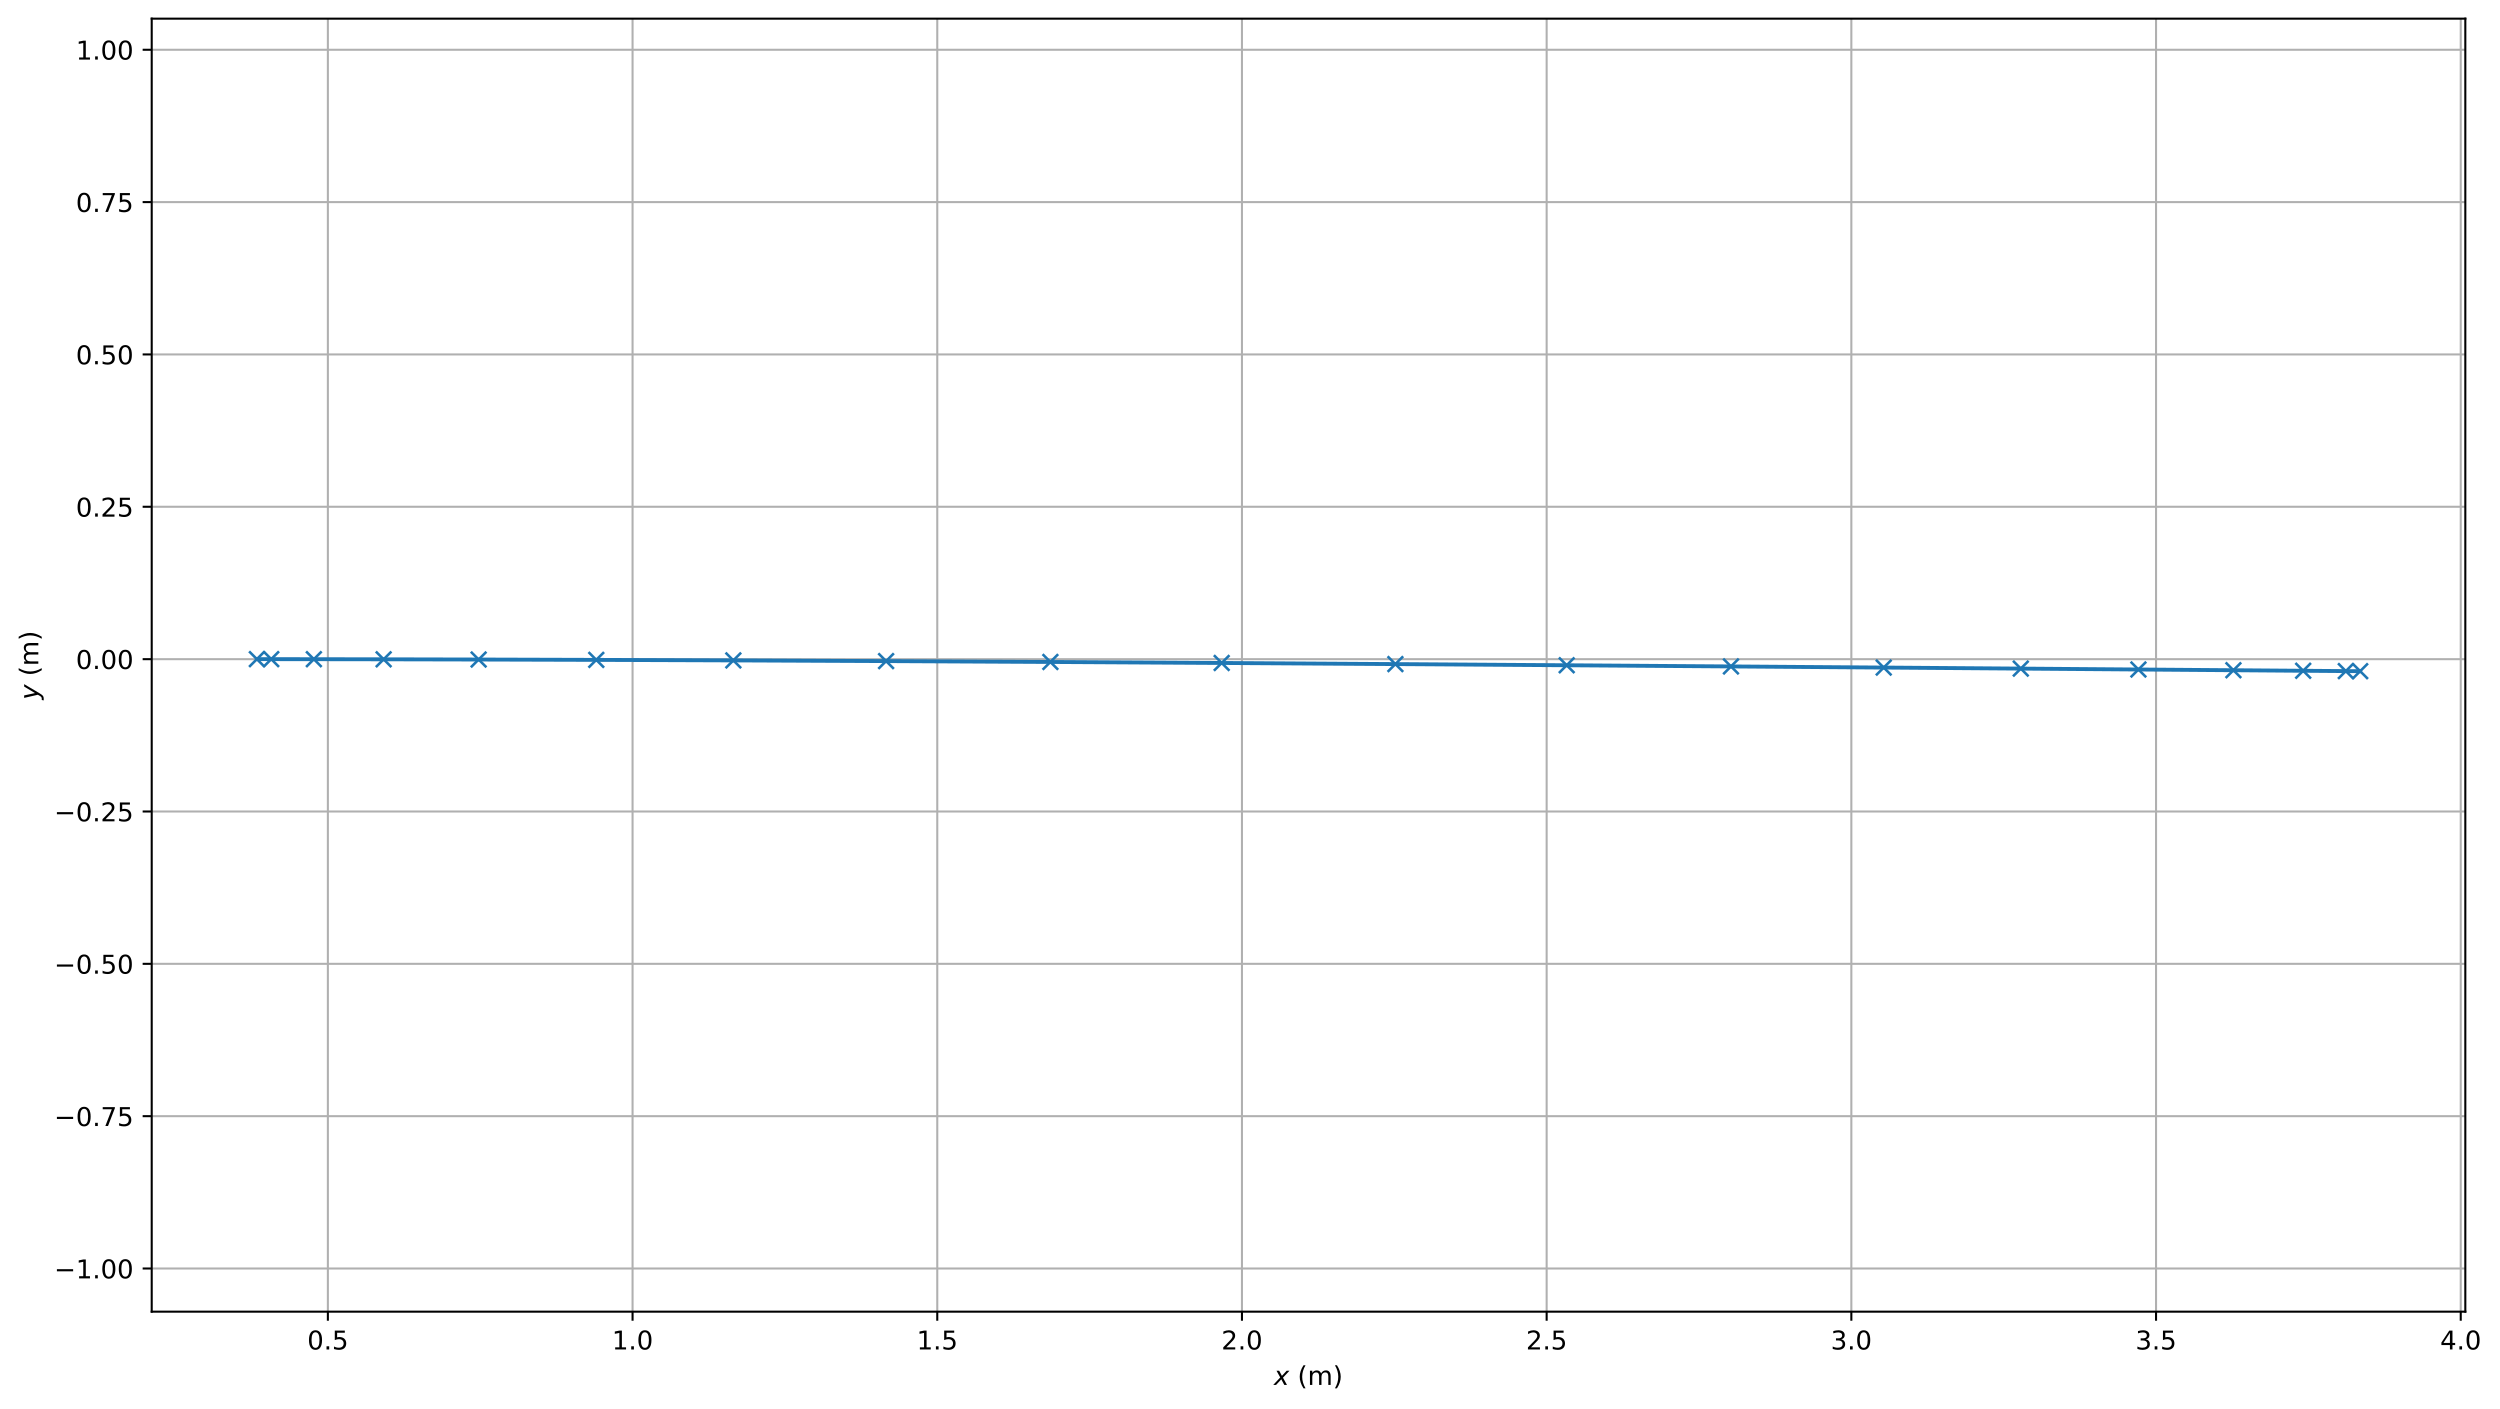
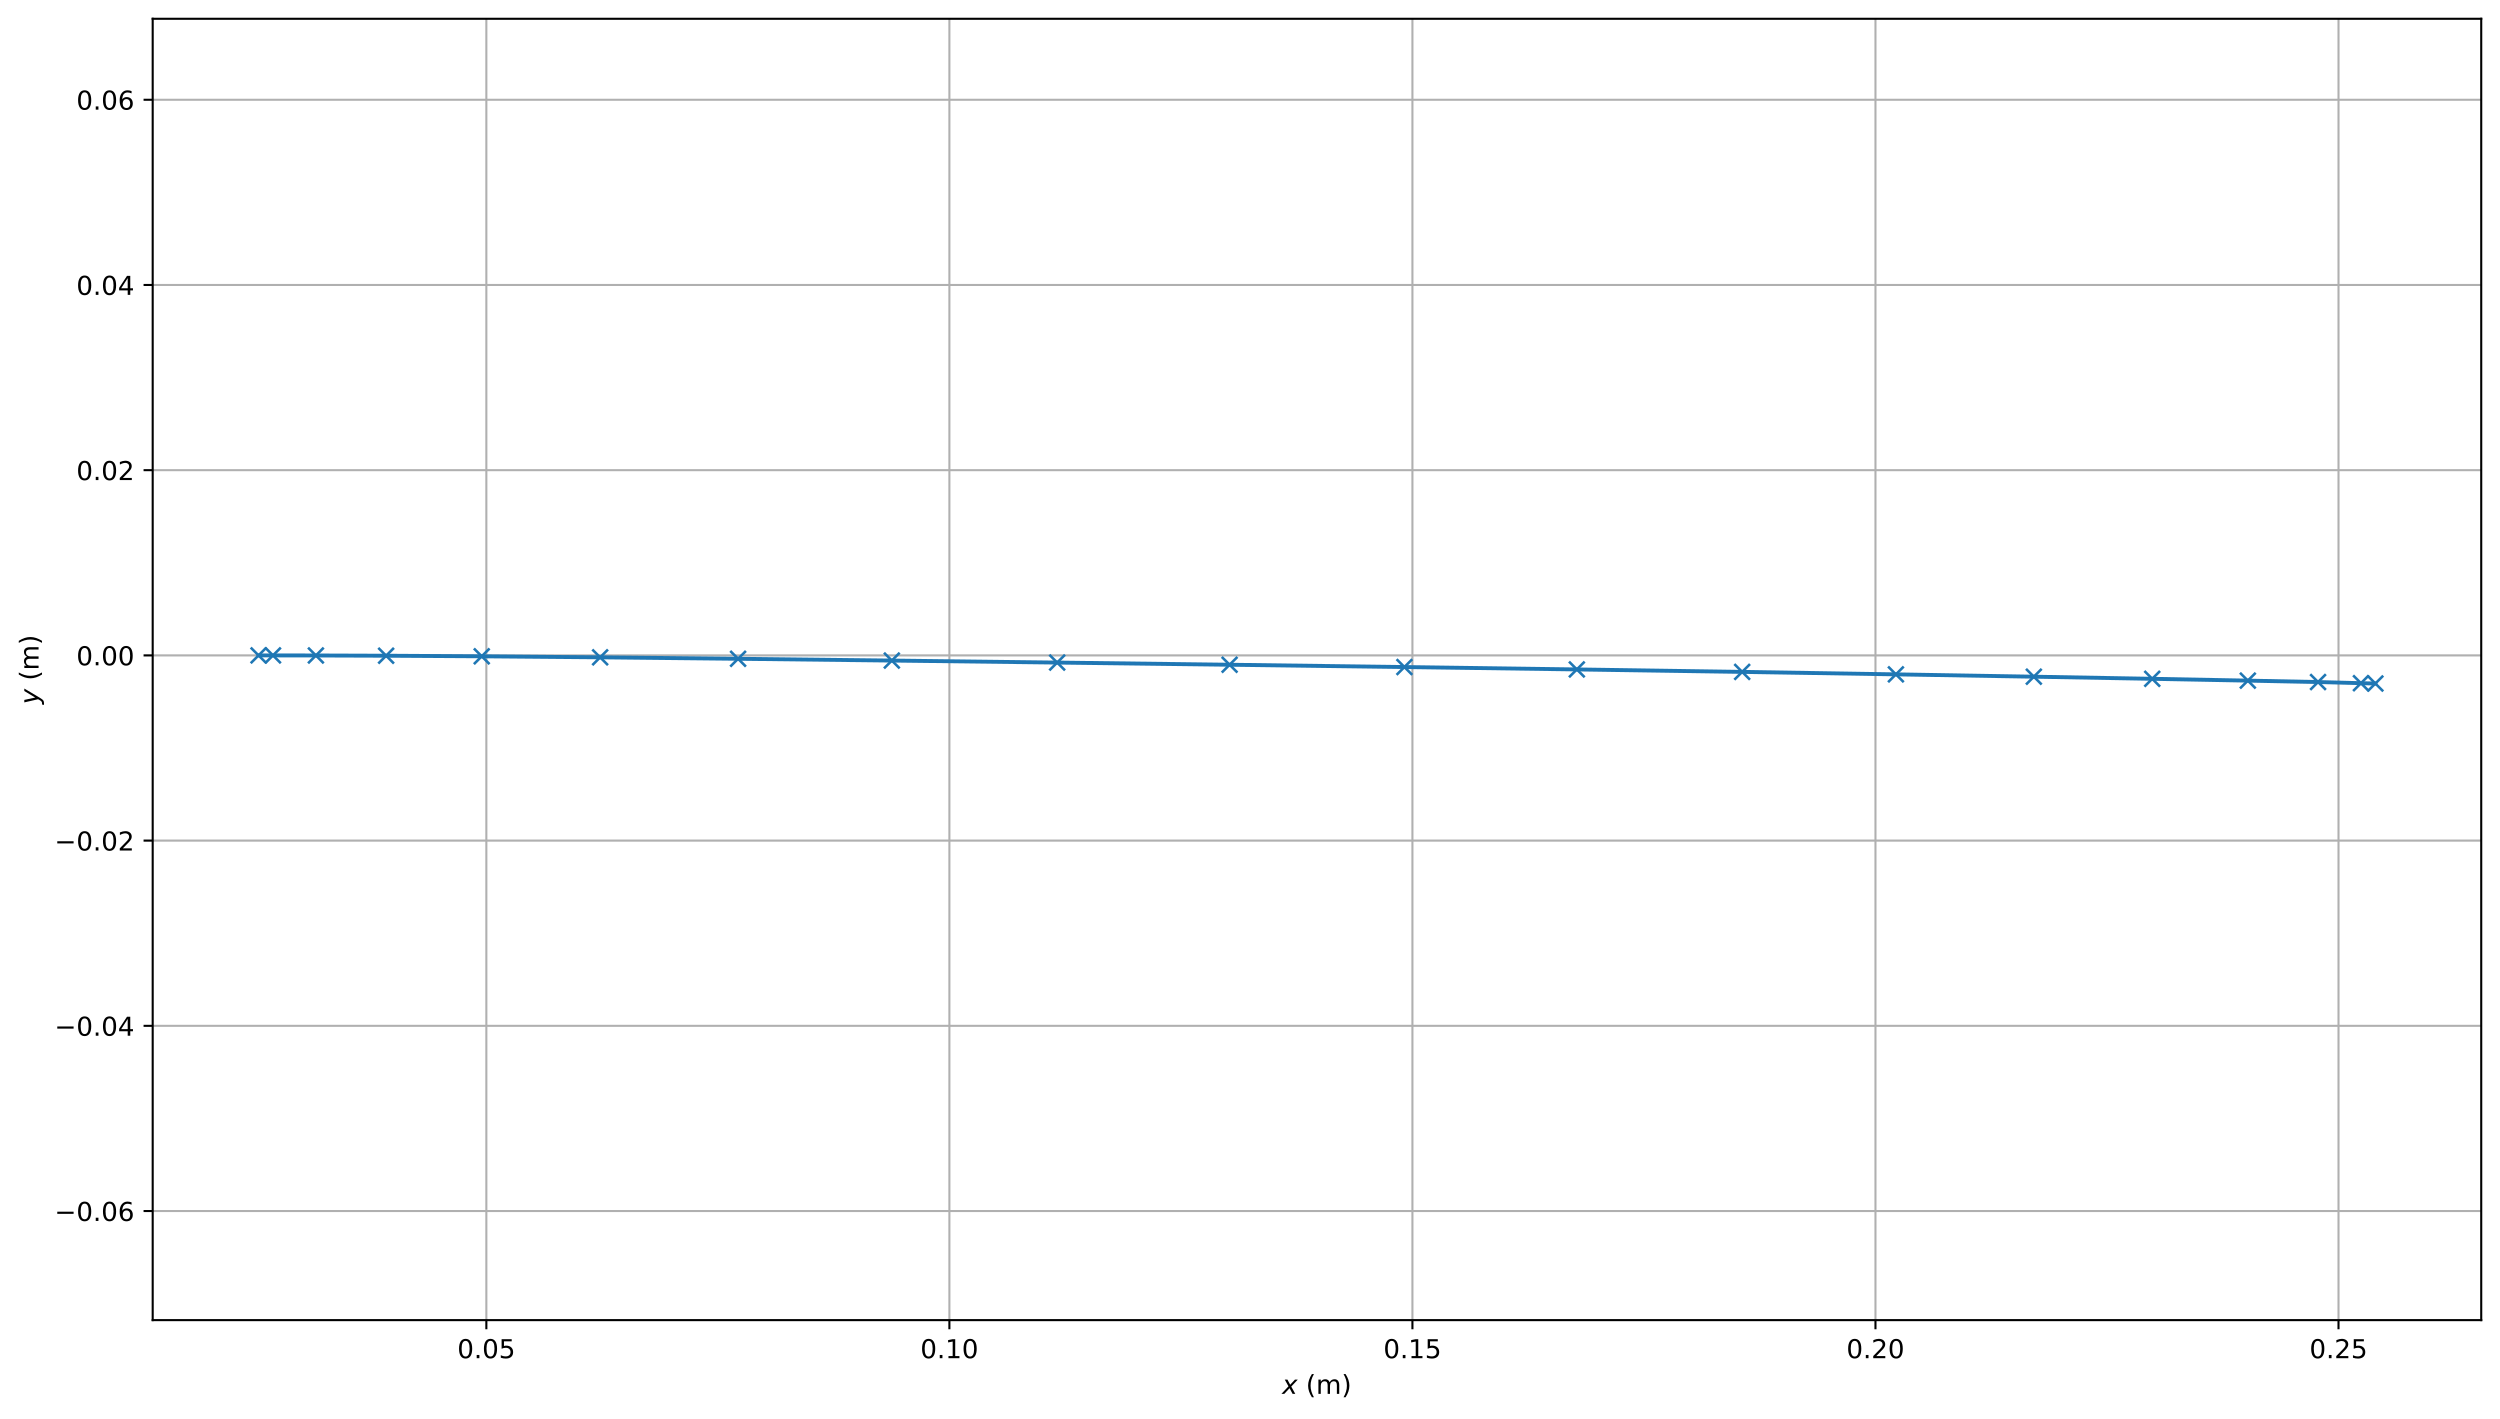
- <svg xmlns="http://www.w3.org/2000/svg" xmlns:xlink="http://www.w3.org/1999/xlink" width="964.728pt" height="543.716pt" viewBox="0 0 964.728 543.716" version="1.1">
+ <svg xmlns="http://www.w3.org/2000/svg" xmlns:xlink="http://www.w3.org/1999/xlink" width="958.545pt" height="543.716pt" viewBox="0 0 958.545 543.716" version="1.1">
  <defs>
    <style type="text/css">*{stroke-linejoin: round; stroke-linecap: butt}</style>
  </defs>
  <g id="figure_1">
    <g id="patch_1">
-       <path d="M 0 543.716  L 964.728 543.716  L 964.728 0  L 0 0  L 0 543.716  z " style="fill: none" />
+       <path d="M 0 543.716  L 958.545 543.716  L 958.545 0  L 0 0  L 0 543.716  z " style="fill: none" />
    </g>
    <g id="axes_1">
      <g id="patch_2">
        <path d="M 58.545 506.16  L 951.345 506.16  L 951.345 7.2  L 58.545 7.2  L 58.545 506.16  z " style="fill: none" />
      </g>
      <g id="matplotlib.axis_1">
        <g id="xtick_1">
          <g id="line2d_1">
-             <path d="M 126.523 506.16  L 126.523 7.2  " clip-path="url(#p69ecb877b6)" style="fill: none; stroke: #b0b0b0; stroke-width: 0.8; stroke-linecap: square" />
+             <path d="M 186.476 506.16  L 186.476 7.2  " clip-path="url(#pbc167199a6)" style="fill: none; stroke: #b0b0b0; stroke-width: 0.8; stroke-linecap: square" />
          </g>
          <g id="line2d_2">
            <defs>
-               <path id="md5f4e1a69d" d="M 0 0  L 0 3.5  " style="stroke: #000000; stroke-width: 0.8" />
+               <path id="m92110e179d" d="M 0 0  L 0 3.5  " style="stroke: #000000; stroke-width: 0.8" />
            </defs>
            <g>
-               <use xlink:href="#md5f4e1a69d" x="126.523" y="506.16" style="stroke: #000000; stroke-width: 0.8" />
+               <use xlink:href="#m92110e179d" x="186.476" y="506.16" style="stroke: #000000; stroke-width: 0.8" />
            </g>
          </g>
          <g id="text_1">
-             <g transform="translate(118.5715 520.7584) scale(0.1 -0.1)">
+             <g transform="translate(175.3427 520.7584) scale(0.1 -0.1)">
              <defs>
                <path id="DejaVuSans-30" d="M 2034 4250  Q 1547 4250 1301 3770  Q 1056 3291 1056 2328  Q 1056 1369 1301 889  Q 1547 409 2034 409  Q 2525 409 2770 889  Q 3016 1369 3016 2328  Q 3016 3291 2770 3770  Q 2525 4250 2034 4250  z M 2034 4750  Q 2819 4750 3233 4129  Q 3647 3509 3647 2328  Q 3647 1150 3233 529  Q 2819 -91 2034 -91  Q 1250 -91 836 529  Q 422 1150 422 2328  Q 422 3509 836 4129  Q 1250 4750 2034 4750  z " transform="scale(0.015625)" />
                <path id="DejaVuSans-2e" d="M 684 794  L 1344 794  L 1344 0  L 684 0  L 684 794  z " transform="scale(0.015625)" />
                <path id="DejaVuSans-35" d="M 691 4666  L 3169 4666  L 3169 4134  L 1269 4134  L 1269 2991  Q 1406 3038 1543 3061  Q 1681 3084 1819 3084  Q 2600 3084 3056 2656  Q 3513 2228 3513 1497  Q 3513 744 3044 326  Q 2575 -91 1722 -91  Q 1428 -91 1123 -41  Q 819 9 494 109  L 494 744  Q 775 591 1075 516  Q 1375 441 1709 441  Q 2250 441 2565 725  Q 2881 1009 2881 1497  Q 2881 1984 2565 2268  Q 2250 2553 1709 2553  Q 1456 2553 1204 2497  Q 953 2441 691 2322  L 691 4666  z " transform="scale(0.015625)" />
              </defs>
              <use xlink:href="#DejaVuSans-30" />
              <use xlink:href="#DejaVuSans-2e" transform="translate(63.62305 0)" />
-               <use xlink:href="#DejaVuSans-35" transform="translate(95.41016 0)" />
+               <use xlink:href="#DejaVuSans-30" transform="translate(95.41016 0)" />
+               <use xlink:href="#DejaVuSans-35" transform="translate(159.0332 0)" />
            </g>
          </g>
        </g>
        <g id="xtick_2">
          <g id="line2d_3">
-             <path d="M 244.102 506.16  L 244.102 7.2  " clip-path="url(#p69ecb877b6)" style="fill: none; stroke: #b0b0b0; stroke-width: 0.8; stroke-linecap: square" />
+             <path d="M 364.013 506.16  L 364.013 7.2  " clip-path="url(#pbc167199a6)" style="fill: none; stroke: #b0b0b0; stroke-width: 0.8; stroke-linecap: square" />
          </g>
          <g id="line2d_4">
            <g>
-               <use xlink:href="#md5f4e1a69d" x="244.102" y="506.16" style="stroke: #000000; stroke-width: 0.8" />
+               <use xlink:href="#m92110e179d" x="364.013" y="506.16" style="stroke: #000000; stroke-width: 0.8" />
            </g>
          </g>
          <g id="text_2">
-             <g transform="translate(236.1506 520.7584) scale(0.1 -0.1)">
+             <g transform="translate(352.8801 520.7584) scale(0.1 -0.1)">
              <defs>
                <path id="DejaVuSans-31" d="M 794 531  L 1825 531  L 1825 4091  L 703 3866  L 703 4441  L 1819 4666  L 2450 4666  L 2450 531  L 3481 531  L 3481 0  L 794 0  L 794 531  z " transform="scale(0.015625)" />
              </defs>
-               <use xlink:href="#DejaVuSans-31" />
-               <use xlink:href="#DejaVuSans-2e" transform="translate(63.62305 0)" />
-               <use xlink:href="#DejaVuSans-30" transform="translate(95.41016 0)" />
+               <use xlink:href="#DejaVuSans-30" />
+               <use xlink:href="#DejaVuSans-2e" transform="translate(63.62305 0)" />
+               <use xlink:href="#DejaVuSans-31" transform="translate(95.41016 0)" />
+               <use xlink:href="#DejaVuSans-30" transform="translate(159.0332 0)" />
            </g>
          </g>
        </g>
        <g id="xtick_3">
          <g id="line2d_5">
-             <path d="M 361.681 506.16  L 361.681 7.2  " clip-path="url(#p69ecb877b6)" style="fill: none; stroke: #b0b0b0; stroke-width: 0.8; stroke-linecap: square" />
+             <path d="M 541.55 506.16  L 541.55 7.2  " clip-path="url(#pbc167199a6)" style="fill: none; stroke: #b0b0b0; stroke-width: 0.8; stroke-linecap: square" />
          </g>
          <g id="line2d_6">
            <g>
-               <use xlink:href="#md5f4e1a69d" x="361.681" y="506.16" style="stroke: #000000; stroke-width: 0.8" />
+               <use xlink:href="#m92110e179d" x="541.55" y="506.16" style="stroke: #000000; stroke-width: 0.8" />
            </g>
          </g>
          <g id="text_3">
-             <g transform="translate(353.7296 520.7584) scale(0.1 -0.1)">
-               <use xlink:href="#DejaVuSans-31" />
-               <use xlink:href="#DejaVuSans-2e" transform="translate(63.62305 0)" />
-               <use xlink:href="#DejaVuSans-35" transform="translate(95.41016 0)" />
+             <g transform="translate(530.4174 520.7584) scale(0.1 -0.1)">
+               <use xlink:href="#DejaVuSans-30" />
+               <use xlink:href="#DejaVuSans-2e" transform="translate(63.62305 0)" />
+               <use xlink:href="#DejaVuSans-31" transform="translate(95.41016 0)" />
+               <use xlink:href="#DejaVuSans-35" transform="translate(159.0332 0)" />
            </g>
          </g>
        </g>
        <g id="xtick_4">
          <g id="line2d_7">
-             <path d="M 479.26 506.16  L 479.26 7.2  " clip-path="url(#p69ecb877b6)" style="fill: none; stroke: #b0b0b0; stroke-width: 0.8; stroke-linecap: square" />
+             <path d="M 719.088 506.16  L 719.088 7.2  " clip-path="url(#pbc167199a6)" style="fill: none; stroke: #b0b0b0; stroke-width: 0.8; stroke-linecap: square" />
          </g>
          <g id="line2d_8">
            <g>
-               <use xlink:href="#md5f4e1a69d" x="479.26" y="506.16" style="stroke: #000000; stroke-width: 0.8" />
+               <use xlink:href="#m92110e179d" x="719.088" y="506.16" style="stroke: #000000; stroke-width: 0.8" />
            </g>
          </g>
          <g id="text_4">
-             <g transform="translate(471.3087 520.7584) scale(0.1 -0.1)">
+             <g transform="translate(707.9548 520.7584) scale(0.1 -0.1)">
              <defs>
                <path id="DejaVuSans-32" d="M 1228 531  L 3431 531  L 3431 0  L 469 0  L 469 531  Q 828 903 1448 1529  Q 2069 2156 2228 2338  Q 2531 2678 2651 2914  Q 2772 3150 2772 3378  Q 2772 3750 2511 3984  Q 2250 4219 1831 4219  Q 1534 4219 1204 4116  Q 875 4013 500 3803  L 500 4441  Q 881 4594 1212 4672  Q 1544 4750 1819 4750  Q 2544 4750 2975 4387  Q 3406 4025 3406 3419  Q 3406 3131 3298 2873  Q 3191 2616 2906 2266  Q 2828 2175 2409 1742  Q 1991 1309 1228 531  z " transform="scale(0.015625)" />
              </defs>
-               <use xlink:href="#DejaVuSans-32" />
-               <use xlink:href="#DejaVuSans-2e" transform="translate(63.62305 0)" />
-               <use xlink:href="#DejaVuSans-30" transform="translate(95.41016 0)" />
+               <use xlink:href="#DejaVuSans-30" />
+               <use xlink:href="#DejaVuSans-2e" transform="translate(63.62305 0)" />
+               <use xlink:href="#DejaVuSans-32" transform="translate(95.41016 0)" />
+               <use xlink:href="#DejaVuSans-30" transform="translate(159.0332 0)" />
            </g>
          </g>
        </g>
        <g id="xtick_5">
          <g id="line2d_9">
-             <path d="M 596.839 506.16  L 596.839 7.2  " clip-path="url(#p69ecb877b6)" style="fill: none; stroke: #b0b0b0; stroke-width: 0.8; stroke-linecap: square" />
+             <path d="M 896.625 506.16  L 896.625 7.2  " clip-path="url(#pbc167199a6)" style="fill: none; stroke: #b0b0b0; stroke-width: 0.8; stroke-linecap: square" />
          </g>
          <g id="line2d_10">
            <g>
-               <use xlink:href="#md5f4e1a69d" x="596.839" y="506.16" style="stroke: #000000; stroke-width: 0.8" />
+               <use xlink:href="#m92110e179d" x="896.625" y="506.16" style="stroke: #000000; stroke-width: 0.8" />
            </g>
          </g>
          <g id="text_5">
-             <g transform="translate(588.8878 520.7584) scale(0.1 -0.1)">
-               <use xlink:href="#DejaVuSans-32" />
-               <use xlink:href="#DejaVuSans-2e" transform="translate(63.62305 0)" />
-               <use xlink:href="#DejaVuSans-35" transform="translate(95.41016 0)" />
-             </g>
-           </g>
-         </g>
-         <g id="xtick_6">
-           <g id="line2d_11">
-             <path d="M 714.418 506.16  L 714.418 7.2  " clip-path="url(#p69ecb877b6)" style="fill: none; stroke: #b0b0b0; stroke-width: 0.8; stroke-linecap: square" />
-           </g>
-           <g id="line2d_12">
-             <g>
-               <use xlink:href="#md5f4e1a69d" x="714.418" y="506.16" style="stroke: #000000; stroke-width: 0.8" />
-             </g>
-           </g>
-           <g id="text_6">
-             <g transform="translate(706.4669 520.7584) scale(0.1 -0.1)">
-               <defs>
-                 <path id="DejaVuSans-33" d="M 2597 2516  Q 3050 2419 3304 2112  Q 3559 1806 3559 1356  Q 3559 666 3084 287  Q 2609 -91 1734 -91  Q 1441 -91 1130 -33  Q 819 25 488 141  L 488 750  Q 750 597 1062 519  Q 1375 441 1716 441  Q 2309 441 2620 675  Q 2931 909 2931 1356  Q 2931 1769 2642 2001  Q 2353 2234 1838 2234  L 1294 2234  L 1294 2753  L 1863 2753  Q 2328 2753 2575 2939  Q 2822 3125 2822 3475  Q 2822 3834 2567 4026  Q 2313 4219 1838 4219  Q 1578 4219 1281 4162  Q 984 4106 628 3988  L 628 4550  Q 988 4650 1302 4700  Q 1616 4750 1894 4750  Q 2613 4750 3031 4423  Q 3450 4097 3450 3541  Q 3450 3153 3228 2886  Q 3006 2619 2597 2516  z " transform="scale(0.015625)" />
-               </defs>
-               <use xlink:href="#DejaVuSans-33" />
-               <use xlink:href="#DejaVuSans-2e" transform="translate(63.62305 0)" />
-               <use xlink:href="#DejaVuSans-30" transform="translate(95.41016 0)" />
-             </g>
-           </g>
-         </g>
-         <g id="xtick_7">
-           <g id="line2d_13">
-             <path d="M 831.997 506.16  L 831.997 7.2  " clip-path="url(#p69ecb877b6)" style="fill: none; stroke: #b0b0b0; stroke-width: 0.8; stroke-linecap: square" />
-           </g>
-           <g id="line2d_14">
-             <g>
-               <use xlink:href="#md5f4e1a69d" x="831.997" y="506.16" style="stroke: #000000; stroke-width: 0.8" />
-             </g>
-           </g>
-           <g id="text_7">
-             <g transform="translate(824.0459 520.7584) scale(0.1 -0.1)">
-               <use xlink:href="#DejaVuSans-33" />
-               <use xlink:href="#DejaVuSans-2e" transform="translate(63.62305 0)" />
-               <use xlink:href="#DejaVuSans-35" transform="translate(95.41016 0)" />
-             </g>
-           </g>
-         </g>
-         <g id="xtick_8">
-           <g id="line2d_15">
-             <path d="M 949.577 506.16  L 949.577 7.2  " clip-path="url(#p69ecb877b6)" style="fill: none; stroke: #b0b0b0; stroke-width: 0.8; stroke-linecap: square" />
-           </g>
-           <g id="line2d_16">
-             <g>
-               <use xlink:href="#md5f4e1a69d" x="949.577" y="506.16" style="stroke: #000000; stroke-width: 0.8" />
-             </g>
-           </g>
-           <g id="text_8">
-             <g transform="translate(941.625 520.7584) scale(0.1 -0.1)">
-               <defs>
-                 <path id="DejaVuSans-34" d="M 2419 4116  L 825 1625  L 2419 1625  L 2419 4116  z M 2253 4666  L 3047 4666  L 3047 1625  L 3713 1625  L 3713 1100  L 3047 1100  L 3047 0  L 2419 0  L 2419 1100  L 313 1100  L 313 1709  L 2253 4666  z " transform="scale(0.015625)" />
-               </defs>
-               <use xlink:href="#DejaVuSans-34" />
-               <use xlink:href="#DejaVuSans-2e" transform="translate(63.62305 0)" />
-               <use xlink:href="#DejaVuSans-30" transform="translate(95.41016 0)" />
-             </g>
-           </g>
-         </g>
-         <g id="text_9">
+             <g transform="translate(885.4921 520.7584) scale(0.1 -0.1)">
+               <use xlink:href="#DejaVuSans-30" />
+               <use xlink:href="#DejaVuSans-2e" transform="translate(63.62305 0)" />
+               <use xlink:href="#DejaVuSans-32" transform="translate(95.41016 0)" />
+               <use xlink:href="#DejaVuSans-35" transform="translate(159.0332 0)" />
+             </g>
+           </g>
+         </g>
+         <g id="text_6">
          <g transform="translate(491.5953 534.4366) scale(0.1 -0.1)">
            <defs>
              <path id="DejaVuSans-Oblique-78" d="M 3841 3500  L 2234 1784  L 3219 0  L 2559 0  L 1819 1388  L 531 0  L -166 0  L 1556 1844  L 641 3500  L 1300 3500  L 1972 2234  L 3144 3500  L 3841 3500  z " transform="scale(0.015625)" />
              <path id="DejaVuSans-20" transform="scale(0.015625)" />
              <path id="DejaVuSans-28" d="M 1984 4856  Q 1566 4138 1362 3434  Q 1159 2731 1159 2009  Q 1159 1288 1364 580  Q 1569 -128 1984 -844  L 1484 -844  Q 1016 -109 783 600  Q 550 1309 550 2009  Q 550 2706 781 3412  Q 1013 4119 1484 4856  L 1984 4856  z " transform="scale(0.015625)" />
              <path id="DejaVuSans-6d" d="M 3328 2828  Q 3544 3216 3844 3400  Q 4144 3584 4550 3584  Q 5097 3584 5394 3201  Q 5691 2819 5691 2113  L 5691 0  L 5113 0  L 5113 2094  Q 5113 2597 4934 2840  Q 4756 3084 4391 3084  Q 3944 3084 3684 2787  Q 3425 2491 3425 1978  L 3425 0  L 2847 0  L 2847 2094  Q 2847 2600 2669 2842  Q 2491 3084 2119 3084  Q 1678 3084 1418 2786  Q 1159 2488 1159 1978  L 1159 0  L 581 0  L 581 3500  L 1159 3500  L 1159 2956  Q 1356 3278 1631 3431  Q 1906 3584 2284 3584  Q 2666 3584 2933 3390  Q 3200 3197 3328 2828  z " transform="scale(0.015625)" />
              <path id="DejaVuSans-29" d="M 513 4856  L 1013 4856  Q 1481 4119 1714 3412  Q 1947 2706 1947 2009  Q 1947 1309 1714 600  Q 1481 -109 1013 -844  L 513 -844  Q 928 -128 1133 580  Q 1338 1288 1338 2009  Q 1338 2731 1133 3434  Q 928 4138 513 4856  z " transform="scale(0.015625)" />
            </defs>
            <use xlink:href="#DejaVuSans-Oblique-78" transform="translate(0 0.125)" />
            <use xlink:href="#DejaVuSans-20" transform="translate(59.17969 0.125)" />
            <use xlink:href="#DejaVuSans-28" transform="translate(90.9668 0.125)" />
            <use xlink:href="#DejaVuSans-6d" transform="translate(129.9805 0.125)" />
            <use xlink:href="#DejaVuSans-29" transform="translate(227.3926 0.125)" />
          </g>
        </g>
      </g>
      <g id="matplotlib.axis_2">
        <g id="ytick_1">
-           <g id="line2d_17">
-             <path d="M 58.545 489.514  L 951.345 489.514  " clip-path="url(#p69ecb877b6)" style="fill: none; stroke: #b0b0b0; stroke-width: 0.8; stroke-linecap: square" />
-           </g>
-           <g id="line2d_18">
+           <g id="line2d_11">
+             <path d="M 58.545 464.334  L 951.345 464.334  " clip-path="url(#pbc167199a6)" style="fill: none; stroke: #b0b0b0; stroke-width: 0.8; stroke-linecap: square" />
+           </g>
+           <g id="line2d_12">
            <defs>
-               <path id="m8d724185fe" d="M 0 0  L -3.5 0  " style="stroke: #000000; stroke-width: 0.8" />
+               <path id="m80f4beac5d" d="M 0 0  L -3.5 0  " style="stroke: #000000; stroke-width: 0.8" />
            </defs>
            <g>
-               <use xlink:href="#m8d724185fe" x="58.545" y="489.514" style="stroke: #000000; stroke-width: 0.8" />
-             </g>
-           </g>
-           <g id="text_10">
-             <g transform="translate(20.9 493.313) scale(0.1 -0.1)">
+               <use xlink:href="#m80f4beac5d" x="58.545" y="464.334" style="stroke: #000000; stroke-width: 0.8" />
+             </g>
+           </g>
+           <g id="text_7">
+             <g transform="translate(20.9 468.1333) scale(0.1 -0.1)">
              <defs>
                <path id="DejaVuSans-2212" d="M 678 2272  L 4684 2272  L 4684 1741  L 678 1741  L 678 2272  z " transform="scale(0.015625)" />
-               </defs>
-               <use xlink:href="#DejaVuSans-2212" />
-               <use xlink:href="#DejaVuSans-31" transform="translate(83.78906 0)" />
-               <use xlink:href="#DejaVuSans-2e" transform="translate(147.4121 0)" />
-               <use xlink:href="#DejaVuSans-30" transform="translate(179.1992 0)" />
-               <use xlink:href="#DejaVuSans-30" transform="translate(242.8223 0)" />
-             </g>
-           </g>
-         </g>
-         <g id="ytick_2">
-           <g id="line2d_19">
-             <path d="M 58.545 430.724  L 951.345 430.724  " clip-path="url(#p69ecb877b6)" style="fill: none; stroke: #b0b0b0; stroke-width: 0.8; stroke-linecap: square" />
-           </g>
-           <g id="line2d_20">
-             <g>
-               <use xlink:href="#m8d724185fe" x="58.545" y="430.724" style="stroke: #000000; stroke-width: 0.8" />
-             </g>
-           </g>
-           <g id="text_11">
-             <g transform="translate(20.9 434.5235) scale(0.1 -0.1)">
-               <defs>
-                 <path id="DejaVuSans-37" d="M 525 4666  L 3525 4666  L 3525 4397  L 1831 0  L 1172 0  L 2766 4134  L 525 4134  L 525 4666  z " transform="scale(0.015625)" />
+                 <path id="DejaVuSans-36" d="M 2113 2584  Q 1688 2584 1439 2293  Q 1191 2003 1191 1497  Q 1191 994 1439 701  Q 1688 409 2113 409  Q 2538 409 2786 701  Q 3034 994 3034 1497  Q 3034 2003 2786 2293  Q 2538 2584 2113 2584  z M 3366 4563  L 3366 3988  Q 3128 4100 2886 4159  Q 2644 4219 2406 4219  Q 1781 4219 1451 3797  Q 1122 3375 1075 2522  Q 1259 2794 1537 2939  Q 1816 3084 2150 3084  Q 2853 3084 3261 2657  Q 3669 2231 3669 1497  Q 3669 778 3244 343  Q 2819 -91 2113 -91  Q 1303 -91 875 529  Q 447 1150 447 2328  Q 447 3434 972 4092  Q 1497 4750 2381 4750  Q 2619 4750 2861 4703  Q 3103 4656 3366 4563  z " transform="scale(0.015625)" />
              </defs>
              <use xlink:href="#DejaVuSans-2212" />
              <use xlink:href="#DejaVuSans-30" transform="translate(83.78906 0)" />
              <use xlink:href="#DejaVuSans-2e" transform="translate(147.4121 0)" />
-               <use xlink:href="#DejaVuSans-37" transform="translate(179.1992 0)" />
-               <use xlink:href="#DejaVuSans-35" transform="translate(242.8223 0)" />
-             </g>
-           </g>
-         </g>
-         <g id="ytick_3">
-           <g id="line2d_21">
-             <path d="M 58.545 371.935  L 951.345 371.935  " clip-path="url(#p69ecb877b6)" style="fill: none; stroke: #b0b0b0; stroke-width: 0.8; stroke-linecap: square" />
-           </g>
-           <g id="line2d_22">
-             <g>
-               <use xlink:href="#m8d724185fe" x="58.545" y="371.935" style="stroke: #000000; stroke-width: 0.8" />
-             </g>
-           </g>
-           <g id="text_12">
-             <g transform="translate(20.9 375.7339) scale(0.1 -0.1)">
+               <use xlink:href="#DejaVuSans-30" transform="translate(179.1992 0)" />
+               <use xlink:href="#DejaVuSans-36" transform="translate(242.8223 0)" />
+             </g>
+           </g>
+         </g>
+         <g id="ytick_2">
+           <g id="line2d_13">
+             <path d="M 58.545 393.319  L 951.345 393.319  " clip-path="url(#pbc167199a6)" style="fill: none; stroke: #b0b0b0; stroke-width: 0.8; stroke-linecap: square" />
+           </g>
+           <g id="line2d_14">
+             <g>
+               <use xlink:href="#m80f4beac5d" x="58.545" y="393.319" style="stroke: #000000; stroke-width: 0.8" />
+             </g>
+           </g>
+           <g id="text_8">
+             <g transform="translate(20.9 397.1184) scale(0.1 -0.1)">
+               <defs>
+                 <path id="DejaVuSans-34" d="M 2419 4116  L 825 1625  L 2419 1625  L 2419 4116  z M 2253 4666  L 3047 4666  L 3047 1625  L 3713 1625  L 3713 1100  L 3047 1100  L 3047 0  L 2419 0  L 2419 1100  L 313 1100  L 313 1709  L 2253 4666  z " transform="scale(0.015625)" />
+               </defs>
              <use xlink:href="#DejaVuSans-2212" />
              <use xlink:href="#DejaVuSans-30" transform="translate(83.78906 0)" />
              <use xlink:href="#DejaVuSans-2e" transform="translate(147.4121 0)" />
-               <use xlink:href="#DejaVuSans-35" transform="translate(179.1992 0)" />
-               <use xlink:href="#DejaVuSans-30" transform="translate(242.8223 0)" />
-             </g>
-           </g>
-         </g>
-         <g id="ytick_4">
-           <g id="line2d_23">
-             <path d="M 58.545 313.145  L 951.345 313.145  " clip-path="url(#p69ecb877b6)" style="fill: none; stroke: #b0b0b0; stroke-width: 0.8; stroke-linecap: square" />
-           </g>
-           <g id="line2d_24">
-             <g>
-               <use xlink:href="#m8d724185fe" x="58.545" y="313.145" style="stroke: #000000; stroke-width: 0.8" />
-             </g>
-           </g>
-           <g id="text_13">
-             <g transform="translate(20.9 316.9444) scale(0.1 -0.1)">
+               <use xlink:href="#DejaVuSans-30" transform="translate(179.1992 0)" />
+               <use xlink:href="#DejaVuSans-34" transform="translate(242.8223 0)" />
+             </g>
+           </g>
+         </g>
+         <g id="ytick_3">
+           <g id="line2d_15">
+             <path d="M 58.545 322.304  L 951.345 322.304  " clip-path="url(#pbc167199a6)" style="fill: none; stroke: #b0b0b0; stroke-width: 0.8; stroke-linecap: square" />
+           </g>
+           <g id="line2d_16">
+             <g>
+               <use xlink:href="#m80f4beac5d" x="58.545" y="322.304" style="stroke: #000000; stroke-width: 0.8" />
+             </g>
+           </g>
+           <g id="text_9">
+             <g transform="translate(20.9 326.1034) scale(0.1 -0.1)">
              <use xlink:href="#DejaVuSans-2212" />
              <use xlink:href="#DejaVuSans-30" transform="translate(83.78906 0)" />
              <use xlink:href="#DejaVuSans-2e" transform="translate(147.4121 0)" />
-               <use xlink:href="#DejaVuSans-32" transform="translate(179.1992 0)" />
-               <use xlink:href="#DejaVuSans-35" transform="translate(242.8223 0)" />
+               <use xlink:href="#DejaVuSans-30" transform="translate(179.1992 0)" />
+               <use xlink:href="#DejaVuSans-32" transform="translate(242.8223 0)" />
+             </g>
+           </g>
+         </g>
+         <g id="ytick_4">
+           <g id="line2d_17">
+             <path d="M 58.545 251.289  L 951.345 251.289  " clip-path="url(#pbc167199a6)" style="fill: none; stroke: #b0b0b0; stroke-width: 0.8; stroke-linecap: square" />
+           </g>
+           <g id="line2d_18">
+             <g>
+               <use xlink:href="#m80f4beac5d" x="58.545" y="251.289" style="stroke: #000000; stroke-width: 0.8" />
+             </g>
+           </g>
+           <g id="text_10">
+             <g transform="translate(29.27969 255.0885) scale(0.1 -0.1)">
+               <use xlink:href="#DejaVuSans-30" />
+               <use xlink:href="#DejaVuSans-2e" transform="translate(63.62305 0)" />
+               <use xlink:href="#DejaVuSans-30" transform="translate(95.41016 0)" />
+               <use xlink:href="#DejaVuSans-30" transform="translate(159.0332 0)" />
            </g>
          </g>
        </g>
        <g id="ytick_5">
-           <g id="line2d_25">
-             <path d="M 58.545 254.356  L 951.345 254.356  " clip-path="url(#p69ecb877b6)" style="fill: none; stroke: #b0b0b0; stroke-width: 0.8; stroke-linecap: square" />
-           </g>
-           <g id="line2d_26">
-             <g>
-               <use xlink:href="#m8d724185fe" x="58.545" y="254.356" style="stroke: #000000; stroke-width: 0.8" />
-             </g>
-           </g>
-           <g id="text_14">
-             <g transform="translate(29.27969 258.1549) scale(0.1 -0.1)">
-               <use xlink:href="#DejaVuSans-30" />
-               <use xlink:href="#DejaVuSans-2e" transform="translate(63.62305 0)" />
-               <use xlink:href="#DejaVuSans-30" transform="translate(95.41016 0)" />
-               <use xlink:href="#DejaVuSans-30" transform="translate(159.0332 0)" />
+           <g id="line2d_19">
+             <path d="M 58.545 180.274  L 951.345 180.274  " clip-path="url(#pbc167199a6)" style="fill: none; stroke: #b0b0b0; stroke-width: 0.8; stroke-linecap: square" />
+           </g>
+           <g id="line2d_20">
+             <g>
+               <use xlink:href="#m80f4beac5d" x="58.545" y="180.274" style="stroke: #000000; stroke-width: 0.8" />
+             </g>
+           </g>
+           <g id="text_11">
+             <g transform="translate(29.27969 184.0735) scale(0.1 -0.1)">
+               <use xlink:href="#DejaVuSans-30" />
+               <use xlink:href="#DejaVuSans-2e" transform="translate(63.62305 0)" />
+               <use xlink:href="#DejaVuSans-30" transform="translate(95.41016 0)" />
+               <use xlink:href="#DejaVuSans-32" transform="translate(159.0332 0)" />
            </g>
          </g>
        </g>
        <g id="ytick_6">
-           <g id="line2d_27">
-             <path d="M 58.545 195.566  L 951.345 195.566  " clip-path="url(#p69ecb877b6)" style="fill: none; stroke: #b0b0b0; stroke-width: 0.8; stroke-linecap: square" />
-           </g>
-           <g id="line2d_28">
-             <g>
-               <use xlink:href="#m8d724185fe" x="58.545" y="195.566" style="stroke: #000000; stroke-width: 0.8" />
-             </g>
-           </g>
-           <g id="text_15">
-             <g transform="translate(29.27969 199.3653) scale(0.1 -0.1)">
-               <use xlink:href="#DejaVuSans-30" />
-               <use xlink:href="#DejaVuSans-2e" transform="translate(63.62305 0)" />
-               <use xlink:href="#DejaVuSans-32" transform="translate(95.41016 0)" />
-               <use xlink:href="#DejaVuSans-35" transform="translate(159.0332 0)" />
+           <g id="line2d_21">
+             <path d="M 58.545 109.259  L 951.345 109.259  " clip-path="url(#pbc167199a6)" style="fill: none; stroke: #b0b0b0; stroke-width: 0.8; stroke-linecap: square" />
+           </g>
+           <g id="line2d_22">
+             <g>
+               <use xlink:href="#m80f4beac5d" x="58.545" y="109.259" style="stroke: #000000; stroke-width: 0.8" />
+             </g>
+           </g>
+           <g id="text_12">
+             <g transform="translate(29.27969 113.0586) scale(0.1 -0.1)">
+               <use xlink:href="#DejaVuSans-30" />
+               <use xlink:href="#DejaVuSans-2e" transform="translate(63.62305 0)" />
+               <use xlink:href="#DejaVuSans-30" transform="translate(95.41016 0)" />
+               <use xlink:href="#DejaVuSans-34" transform="translate(159.0332 0)" />
            </g>
          </g>
        </g>
        <g id="ytick_7">
-           <g id="line2d_29">
-             <path d="M 58.545 136.777  L 951.345 136.777  " clip-path="url(#p69ecb877b6)" style="fill: none; stroke: #b0b0b0; stroke-width: 0.8; stroke-linecap: square" />
-           </g>
-           <g id="line2d_30">
-             <g>
-               <use xlink:href="#m8d724185fe" x="58.545" y="136.777" style="stroke: #000000; stroke-width: 0.8" />
-             </g>
-           </g>
-           <g id="text_16">
-             <g transform="translate(29.27969 140.5758) scale(0.1 -0.1)">
-               <use xlink:href="#DejaVuSans-30" />
-               <use xlink:href="#DejaVuSans-2e" transform="translate(63.62305 0)" />
-               <use xlink:href="#DejaVuSans-35" transform="translate(95.41016 0)" />
-               <use xlink:href="#DejaVuSans-30" transform="translate(159.0332 0)" />
-             </g>
-           </g>
-         </g>
-         <g id="ytick_8">
-           <g id="line2d_31">
-             <path d="M 58.545 77.987  L 951.345 77.987  " clip-path="url(#p69ecb877b6)" style="fill: none; stroke: #b0b0b0; stroke-width: 0.8; stroke-linecap: square" />
-           </g>
-           <g id="line2d_32">
-             <g>
-               <use xlink:href="#m8d724185fe" x="58.545" y="77.987" style="stroke: #000000; stroke-width: 0.8" />
-             </g>
-           </g>
-           <g id="text_17">
-             <g transform="translate(29.27969 81.78624) scale(0.1 -0.1)">
-               <use xlink:href="#DejaVuSans-30" />
-               <use xlink:href="#DejaVuSans-2e" transform="translate(63.62305 0)" />
-               <use xlink:href="#DejaVuSans-37" transform="translate(95.41016 0)" />
-               <use xlink:href="#DejaVuSans-35" transform="translate(159.0332 0)" />
-             </g>
-           </g>
-         </g>
-         <g id="ytick_9">
-           <g id="line2d_33">
-             <path d="M 58.545 19.197  L 951.345 19.197  " clip-path="url(#p69ecb877b6)" style="fill: none; stroke: #b0b0b0; stroke-width: 0.8; stroke-linecap: square" />
-           </g>
-           <g id="line2d_34">
-             <g>
-               <use xlink:href="#m8d724185fe" x="58.545" y="19.197" style="stroke: #000000; stroke-width: 0.8" />
-             </g>
-           </g>
-           <g id="text_18">
-             <g transform="translate(29.27969 22.99671) scale(0.1 -0.1)">
-               <use xlink:href="#DejaVuSans-31" />
-               <use xlink:href="#DejaVuSans-2e" transform="translate(63.62305 0)" />
-               <use xlink:href="#DejaVuSans-30" transform="translate(95.41016 0)" />
-               <use xlink:href="#DejaVuSans-30" transform="translate(159.0332 0)" />
-             </g>
-           </g>
-         </g>
-         <g id="text_19">
+           <g id="line2d_23">
+             <path d="M 58.545 38.244  L 951.345 38.244  " clip-path="url(#pbc167199a6)" style="fill: none; stroke: #b0b0b0; stroke-width: 0.8; stroke-linecap: square" />
+           </g>
+           <g id="line2d_24">
+             <g>
+               <use xlink:href="#m80f4beac5d" x="58.545" y="38.244" style="stroke: #000000; stroke-width: 0.8" />
+             </g>
+           </g>
+           <g id="text_13">
+             <g transform="translate(29.27969 42.04366) scale(0.1 -0.1)">
+               <use xlink:href="#DejaVuSans-30" />
+               <use xlink:href="#DejaVuSans-2e" transform="translate(63.62305 0)" />
+               <use xlink:href="#DejaVuSans-30" transform="translate(95.41016 0)" />
+               <use xlink:href="#DejaVuSans-36" transform="translate(159.0332 0)" />
+             </g>
+           </g>
+         </g>
+         <g id="text_14">
          <g transform="translate(14.8 270.03) rotate(-90) scale(0.1 -0.1)">
            <defs>
              <path id="DejaVuSans-Oblique-79" d="M 1588 -325  Q 1188 -997 936 -1164  Q 684 -1331 294 -1331  L -159 -1331  L -63 -850  L 269 -850  Q 509 -850 678 -719  Q 847 -588 1056 -206  L 1234 128  L 459 3500  L 1069 3500  L 1650 819  L 3256 3500  L 3859 3500  L 1588 -325  z " transform="scale(0.015625)" />
            </defs>
            <use xlink:href="#DejaVuSans-Oblique-79" transform="translate(0 0.125)" />
            <use xlink:href="#DejaVuSans-20" transform="translate(59.17969 0.125)" />
            <use xlink:href="#DejaVuSans-28" transform="translate(90.9668 0.125)" />
            <use xlink:href="#DejaVuSans-6d" transform="translate(129.9805 0.125)" />
            <use xlink:href="#DejaVuSans-29" transform="translate(227.3926 0.125)" />
          </g>
        </g>
      </g>
-       <g id="line2d_35">
-         <path d="M 99.127 254.356  L 104.662 254.358  L 121.116 254.377  L 148.04 254.422  L 184.699 254.506  L 230.094 254.643  L 282.986 254.844  L 341.933 255.112  L 405.326 255.446  L 471.436 255.835  L 538.461 256.265  L 604.571 256.717  L 667.963 257.171  L 726.909 257.607  L 779.8 258.006  L 825.194 258.354  L 861.852 258.636  L 888.775 258.844  L 905.229 258.969  L 910.763 259.004  " clip-path="url(#p69ecb877b6)" style="fill: none; stroke: #1f77b4; stroke-width: 1.5; stroke-linecap: square" />
+       <g id="line2d_25">
+         <path d="M 99.127 251.289  L 104.662 251.292  L 121.117 251.321  L 148.043 251.416  L 184.704 251.639  L 230.101 252.03  L 282.995 252.588  L 341.943 253.271  L 405.338 254.041  L 471.449 254.872  L 538.474 255.754  L 604.584 256.673  L 667.975 257.617  L 726.92 258.561  L 779.809 259.456  L 825.201 260.268  L 861.857 260.962  L 888.779 261.508  L 905.229 261.948  L 910.763 262.071  " clip-path="url(#pbc167199a6)" style="fill: none; stroke: #1f77b4; stroke-width: 1.5; stroke-linecap: square" />
        <defs>
-           <path id="ma6cf2991a2" d="M -3 3  L 3 -3  M -3 -3  L 3 3  " style="stroke: #1f77b4" />
+           <path id="m8fa0713f4e" d="M -3 3  L 3 -3  M -3 -3  L 3 3  " style="stroke: #1f77b4" />
        </defs>
-         <g clip-path="url(#p69ecb877b6)">
-           <use xlink:href="#ma6cf2991a2" x="99.127" y="254.356" style="fill: #1f77b4; stroke: #1f77b4" />
-           <use xlink:href="#ma6cf2991a2" x="104.662" y="254.358" style="fill: #1f77b4; stroke: #1f77b4" />
-           <use xlink:href="#ma6cf2991a2" x="121.116" y="254.377" style="fill: #1f77b4; stroke: #1f77b4" />
-           <use xlink:href="#ma6cf2991a2" x="148.04" y="254.422" style="fill: #1f77b4; stroke: #1f77b4" />
-           <use xlink:href="#ma6cf2991a2" x="184.699" y="254.506" style="fill: #1f77b4; stroke: #1f77b4" />
-           <use xlink:href="#ma6cf2991a2" x="230.094" y="254.643" style="fill: #1f77b4; stroke: #1f77b4" />
-           <use xlink:href="#ma6cf2991a2" x="282.986" y="254.844" style="fill: #1f77b4; stroke: #1f77b4" />
-           <use xlink:href="#ma6cf2991a2" x="341.933" y="255.112" style="fill: #1f77b4; stroke: #1f77b4" />
-           <use xlink:href="#ma6cf2991a2" x="405.326" y="255.446" style="fill: #1f77b4; stroke: #1f77b4" />
-           <use xlink:href="#ma6cf2991a2" x="471.436" y="255.835" style="fill: #1f77b4; stroke: #1f77b4" />
-           <use xlink:href="#ma6cf2991a2" x="538.461" y="256.265" style="fill: #1f77b4; stroke: #1f77b4" />
-           <use xlink:href="#ma6cf2991a2" x="604.571" y="256.717" style="fill: #1f77b4; stroke: #1f77b4" />
-           <use xlink:href="#ma6cf2991a2" x="667.963" y="257.171" style="fill: #1f77b4; stroke: #1f77b4" />
-           <use xlink:href="#ma6cf2991a2" x="726.909" y="257.607" style="fill: #1f77b4; stroke: #1f77b4" />
-           <use xlink:href="#ma6cf2991a2" x="779.8" y="258.006" style="fill: #1f77b4; stroke: #1f77b4" />
-           <use xlink:href="#ma6cf2991a2" x="825.194" y="258.354" style="fill: #1f77b4; stroke: #1f77b4" />
-           <use xlink:href="#ma6cf2991a2" x="861.852" y="258.636" style="fill: #1f77b4; stroke: #1f77b4" />
-           <use xlink:href="#ma6cf2991a2" x="888.775" y="258.844" style="fill: #1f77b4; stroke: #1f77b4" />
-           <use xlink:href="#ma6cf2991a2" x="905.229" y="258.969" style="fill: #1f77b4; stroke: #1f77b4" />
-           <use xlink:href="#ma6cf2991a2" x="910.763" y="259.004" style="fill: #1f77b4; stroke: #1f77b4" />
+         <g clip-path="url(#pbc167199a6)">
+           <use xlink:href="#m8fa0713f4e" x="99.127" y="251.289" style="fill: #1f77b4; stroke: #1f77b4" />
+           <use xlink:href="#m8fa0713f4e" x="104.662" y="251.292" style="fill: #1f77b4; stroke: #1f77b4" />
+           <use xlink:href="#m8fa0713f4e" x="121.117" y="251.321" style="fill: #1f77b4; stroke: #1f77b4" />
+           <use xlink:href="#m8fa0713f4e" x="148.043" y="251.416" style="fill: #1f77b4; stroke: #1f77b4" />
+           <use xlink:href="#m8fa0713f4e" x="184.704" y="251.639" style="fill: #1f77b4; stroke: #1f77b4" />
+           <use xlink:href="#m8fa0713f4e" x="230.101" y="252.03" style="fill: #1f77b4; stroke: #1f77b4" />
+           <use xlink:href="#m8fa0713f4e" x="282.995" y="252.588" style="fill: #1f77b4; stroke: #1f77b4" />
+           <use xlink:href="#m8fa0713f4e" x="341.943" y="253.271" style="fill: #1f77b4; stroke: #1f77b4" />
+           <use xlink:href="#m8fa0713f4e" x="405.338" y="254.041" style="fill: #1f77b4; stroke: #1f77b4" />
+           <use xlink:href="#m8fa0713f4e" x="471.449" y="254.872" style="fill: #1f77b4; stroke: #1f77b4" />
+           <use xlink:href="#m8fa0713f4e" x="538.474" y="255.754" style="fill: #1f77b4; stroke: #1f77b4" />
+           <use xlink:href="#m8fa0713f4e" x="604.584" y="256.673" style="fill: #1f77b4; stroke: #1f77b4" />
+           <use xlink:href="#m8fa0713f4e" x="667.975" y="257.617" style="fill: #1f77b4; stroke: #1f77b4" />
+           <use xlink:href="#m8fa0713f4e" x="726.92" y="258.561" style="fill: #1f77b4; stroke: #1f77b4" />
+           <use xlink:href="#m8fa0713f4e" x="779.809" y="259.456" style="fill: #1f77b4; stroke: #1f77b4" />
+           <use xlink:href="#m8fa0713f4e" x="825.201" y="260.268" style="fill: #1f77b4; stroke: #1f77b4" />
+           <use xlink:href="#m8fa0713f4e" x="861.857" y="260.962" style="fill: #1f77b4; stroke: #1f77b4" />
+           <use xlink:href="#m8fa0713f4e" x="888.779" y="261.508" style="fill: #1f77b4; stroke: #1f77b4" />
+           <use xlink:href="#m8fa0713f4e" x="905.229" y="261.948" style="fill: #1f77b4; stroke: #1f77b4" />
+           <use xlink:href="#m8fa0713f4e" x="910.763" y="262.071" style="fill: #1f77b4; stroke: #1f77b4" />
        </g>
      </g>
      <g id="patch_3">
        <path d="M 58.545 506.16  L 58.545 7.2  " style="fill: none; stroke: #000000; stroke-width: 0.8; stroke-linejoin: miter; stroke-linecap: square" />
      </g>
      <g id="patch_4">
        <path d="M 951.345 506.16  L 951.345 7.2  " style="fill: none; stroke: #000000; stroke-width: 0.8; stroke-linejoin: miter; stroke-linecap: square" />
      </g>
      <g id="patch_5">
        <path d="M 58.545 506.16  L 951.345 506.16  " style="fill: none; stroke: #000000; stroke-width: 0.8; stroke-linejoin: miter; stroke-linecap: square" />
      </g>
      <g id="patch_6">
        <path d="M 58.545 7.2  L 951.345 7.2  " style="fill: none; stroke: #000000; stroke-width: 0.8; stroke-linejoin: miter; stroke-linecap: square" />
      </g>
    </g>
  </g>
  <defs>
-     <clipPath id="p69ecb877b6">
+     <clipPath id="pbc167199a6">
      <rect x="58.545" y="7.2" width="892.8" height="498.96" />
    </clipPath>
  </defs>
</svg>
